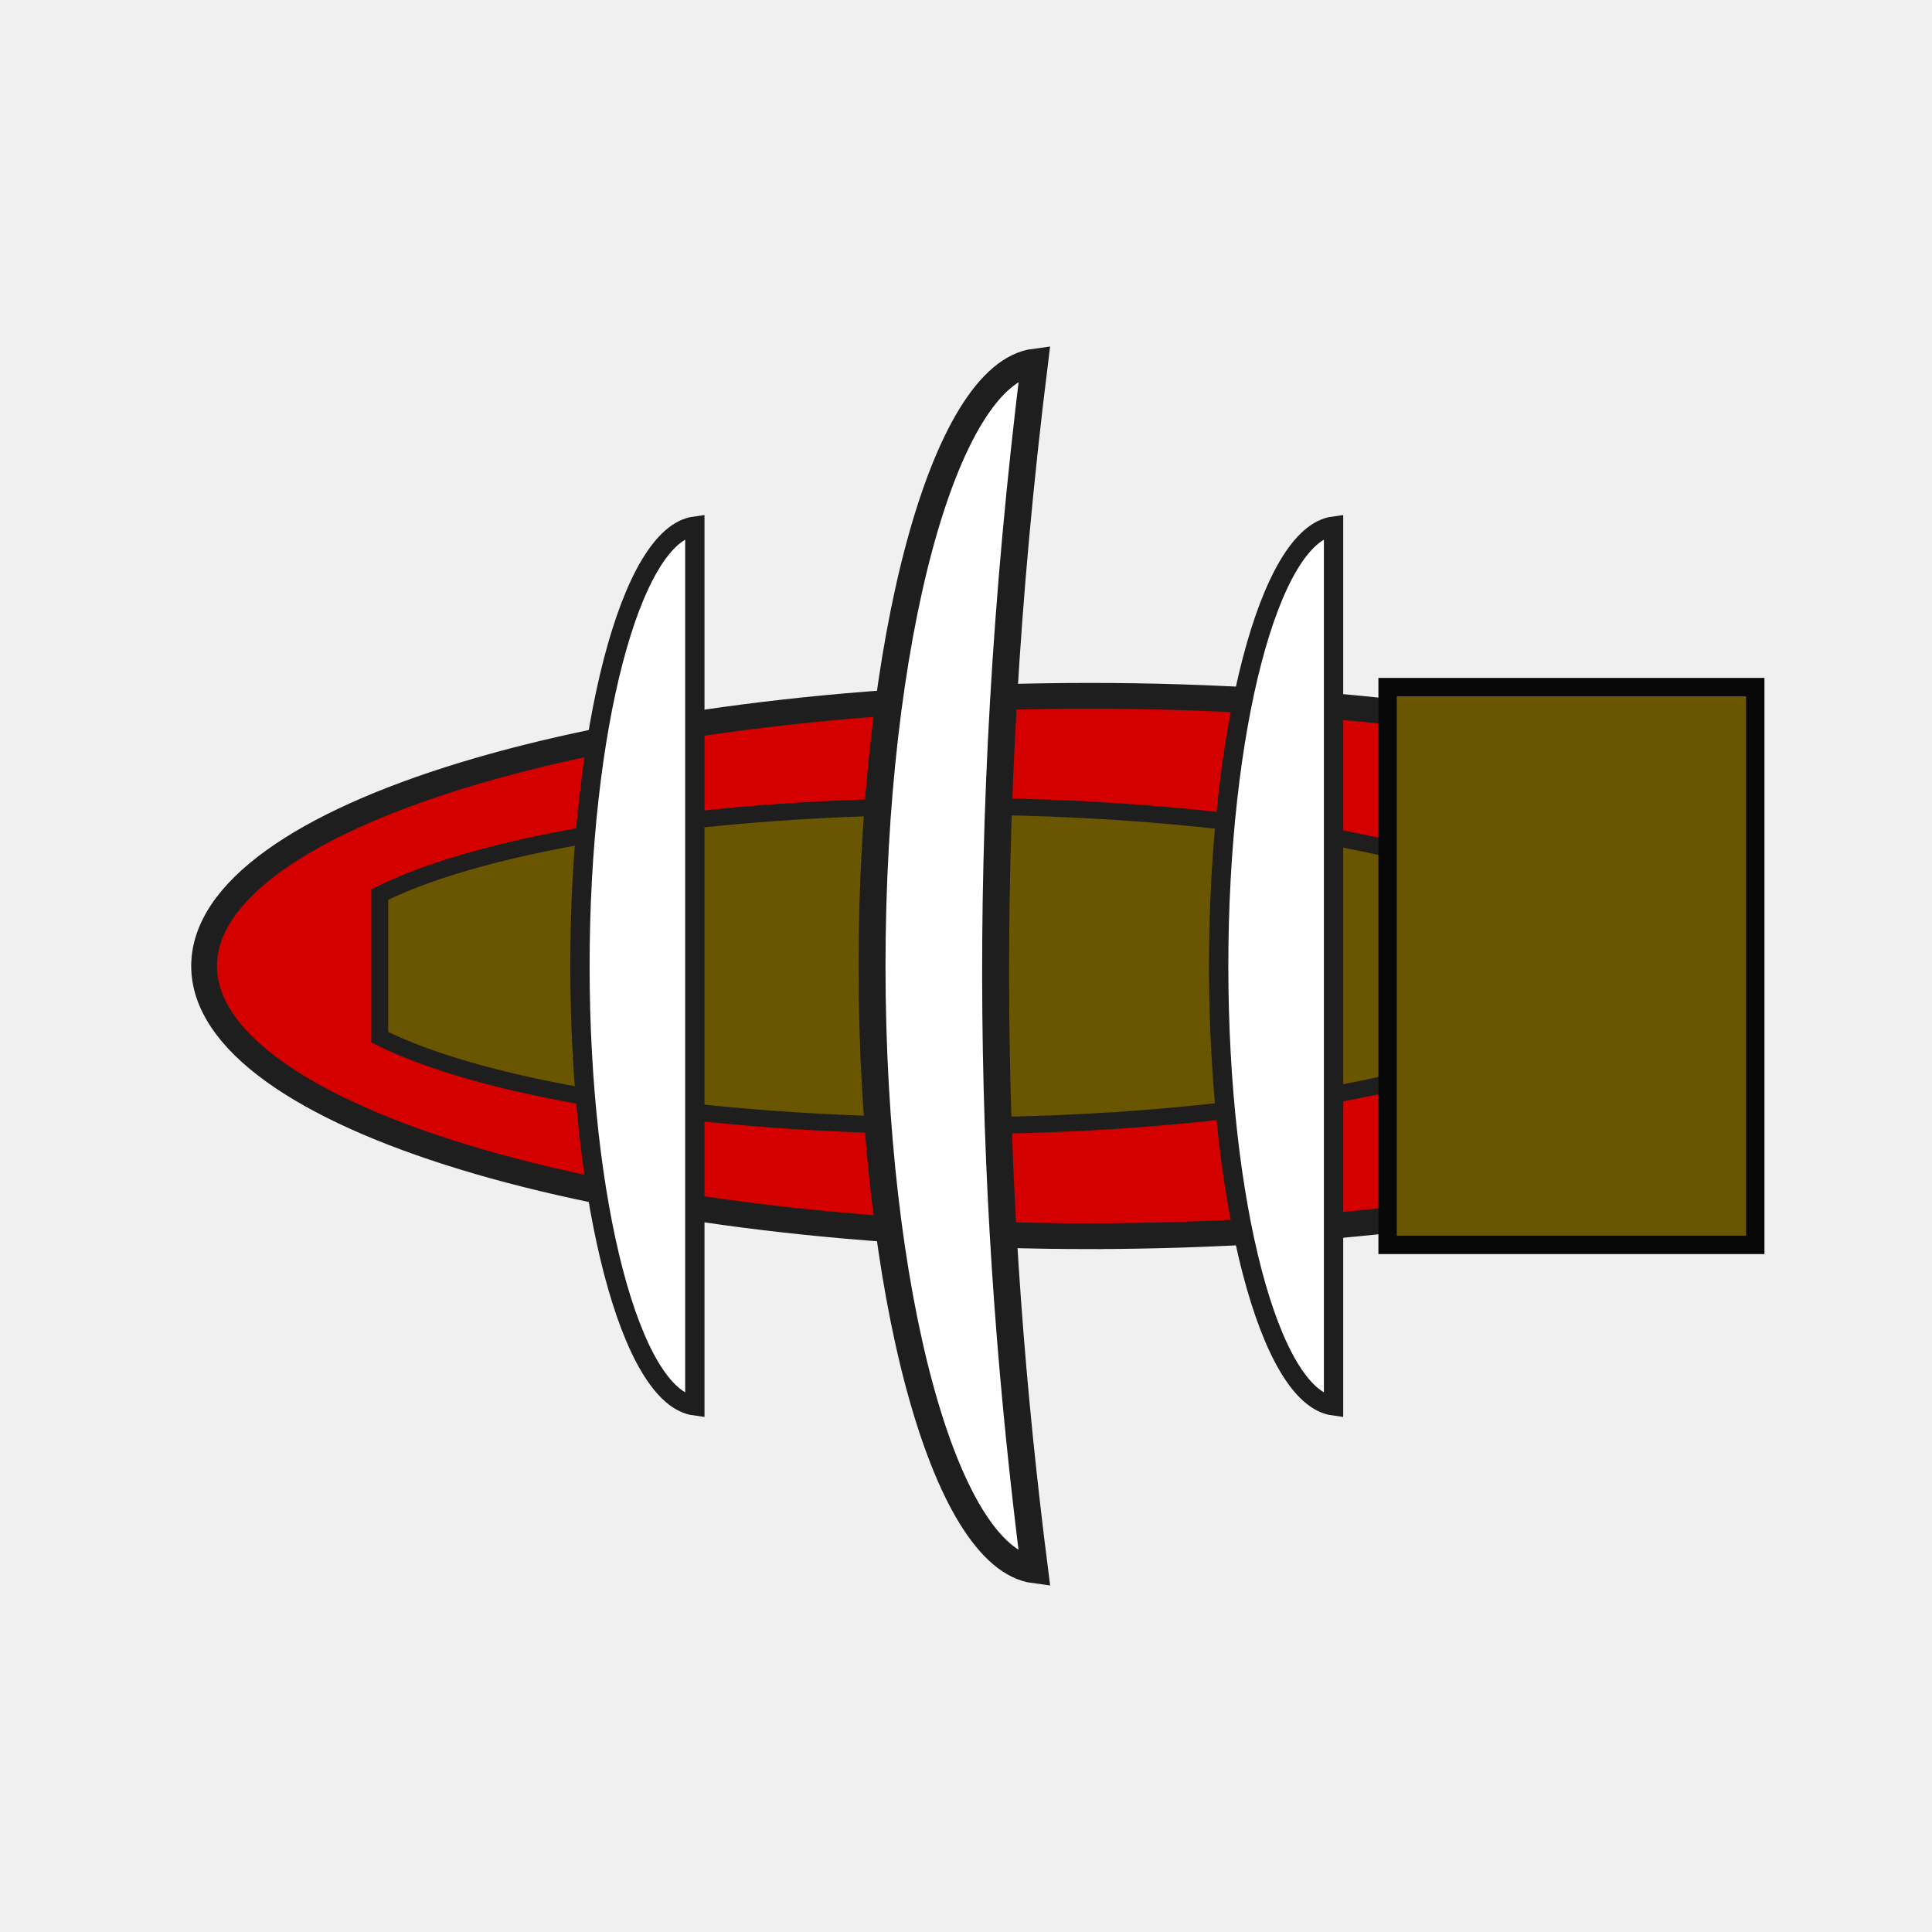
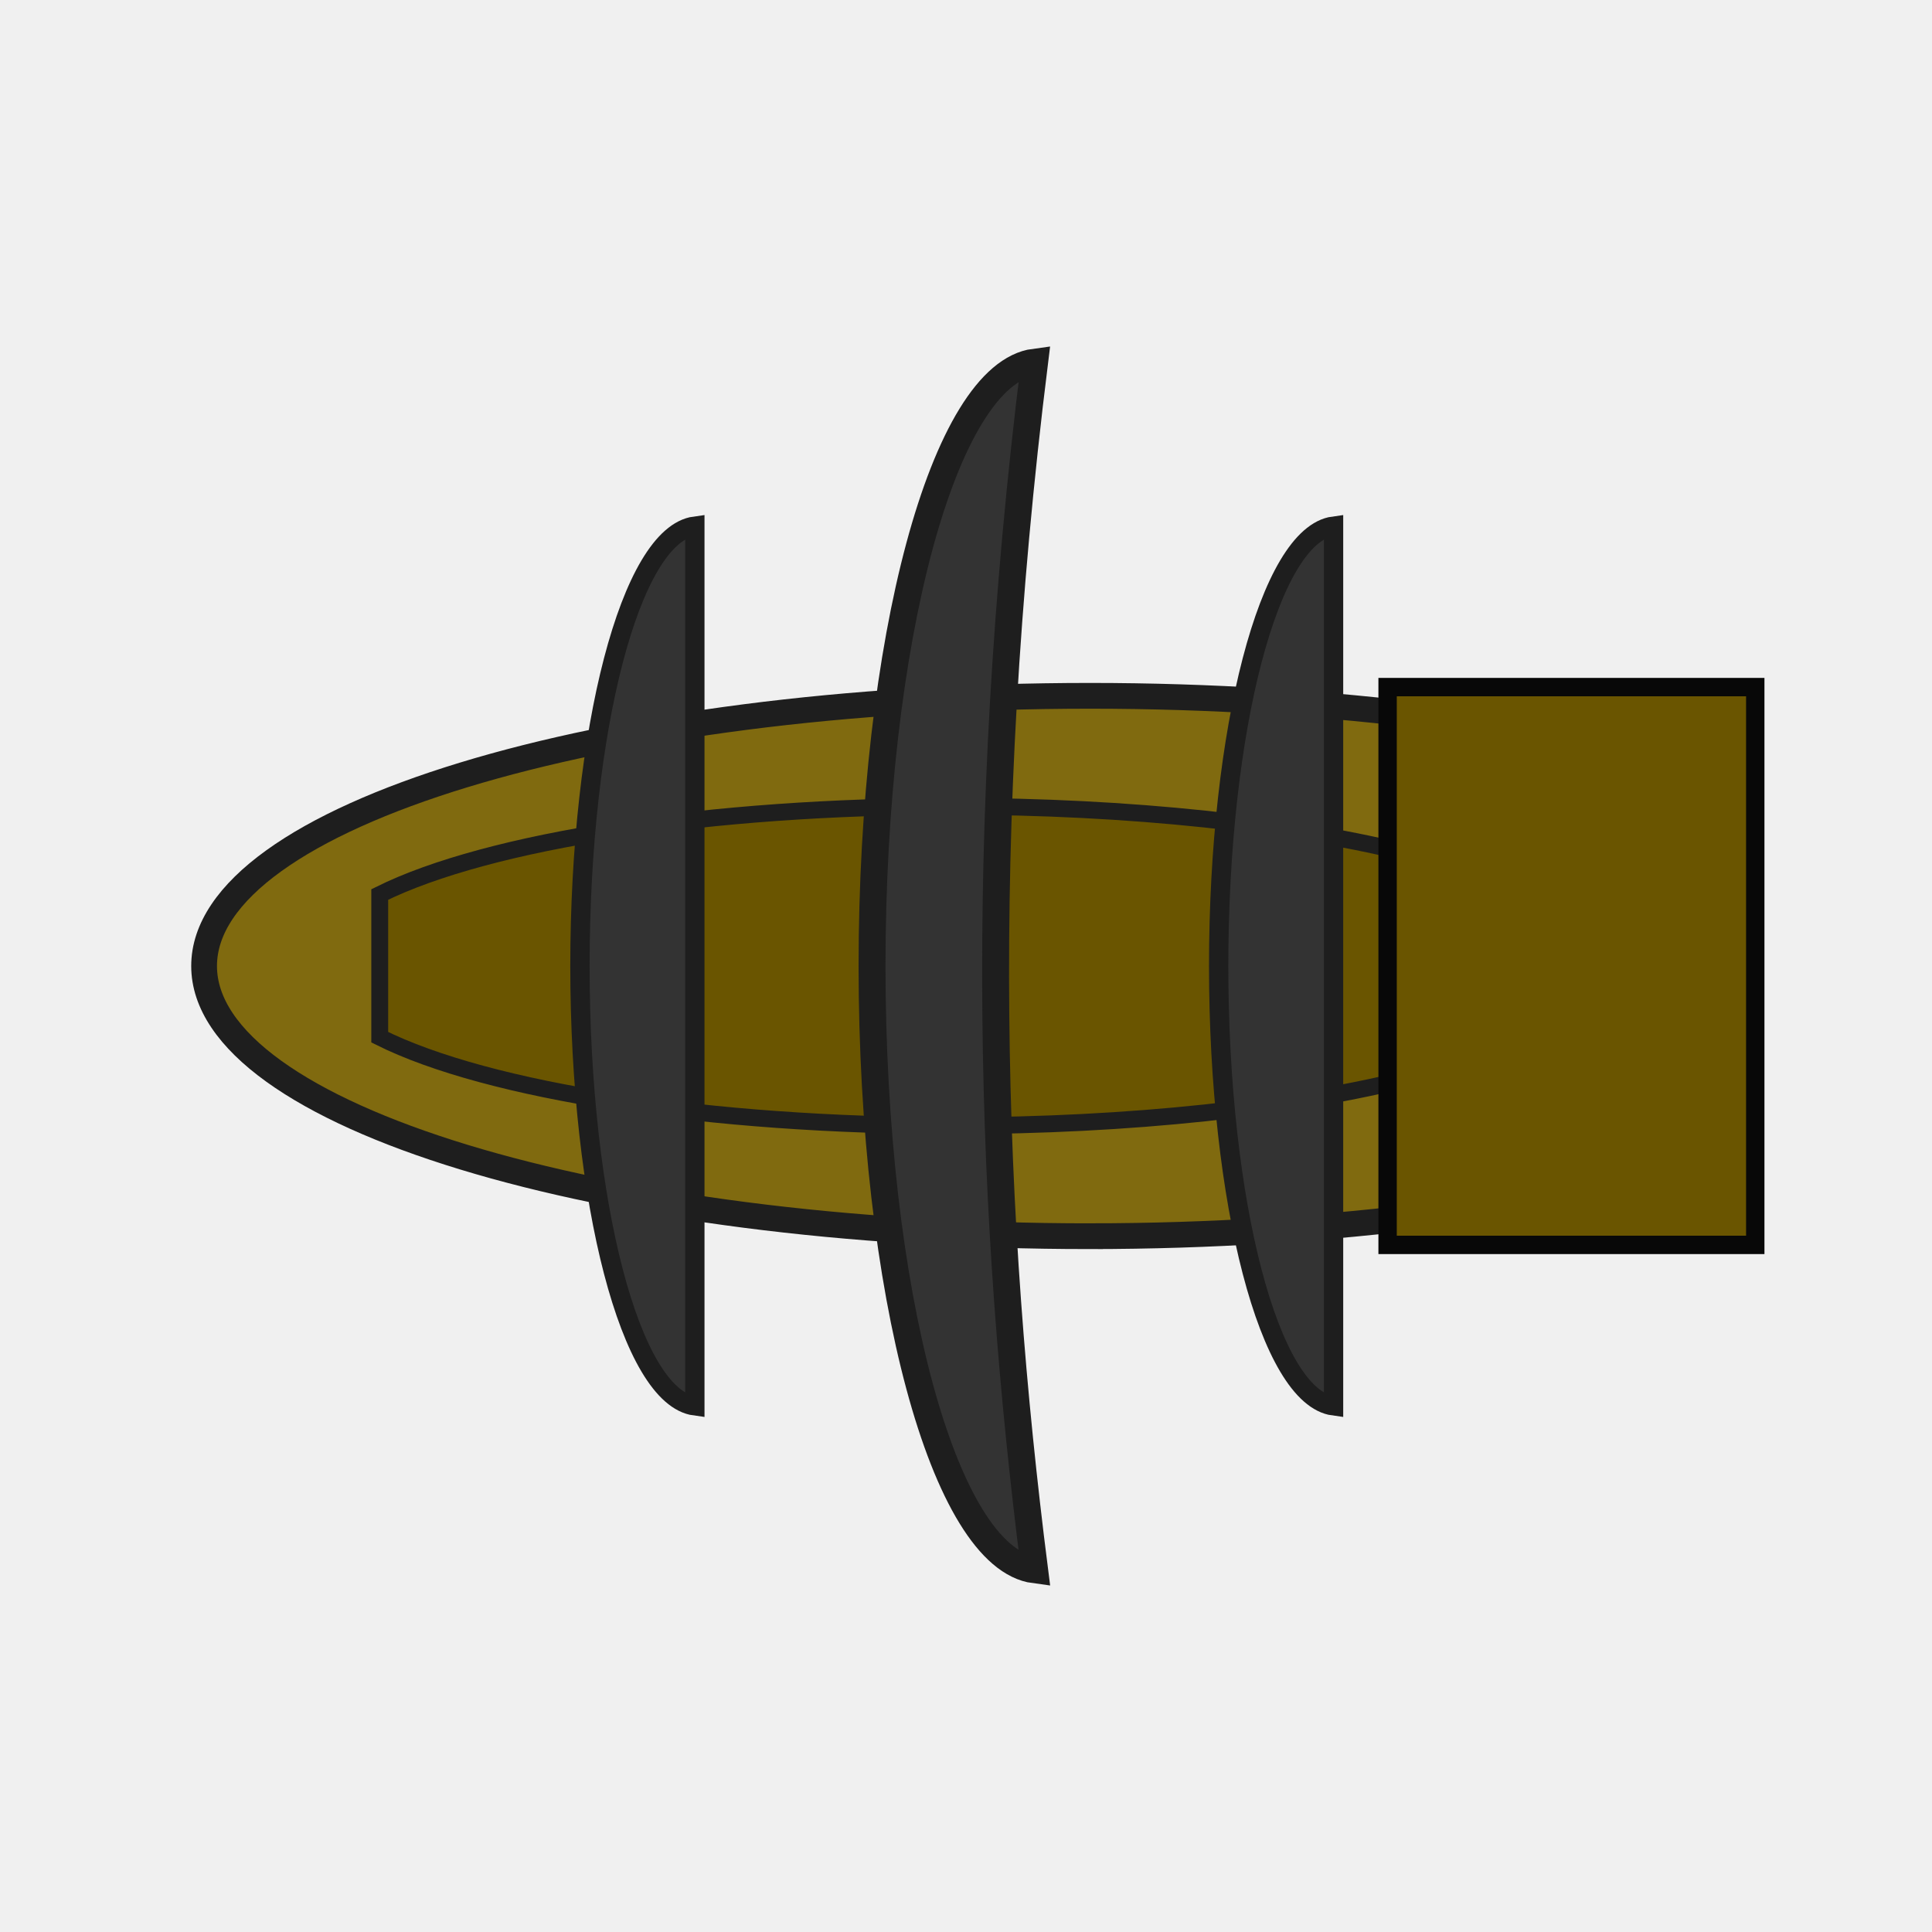
<svg xmlns="http://www.w3.org/2000/svg" width="150mm" height="150mm" viewBox="0 0 150 150" version="1.1" id="svg8">
  <defs id="defs2" />
  <g id="layer1" transform="translate(0,-147)">
-     <path style="opacity:1;fill:#d40000;fill-opacity:1;fill-rule:evenodd;stroke:#1e1e1e;stroke-width:2;stroke-miterlimit:4;stroke-dasharray:none;stroke-opacity:1" d="m 84.638,242.978 a 68.792,20.978 0 0 0 49.515,-6.449 v -29.086 a 68.792,20.978 0 0 0 -49.515,-6.42 68.792,20.978 0 0 0 -68.792,20.978 68.792,20.978 0 0 0 68.792,20.978 z" id="path815" />
+     <path style="opacity:1;fill:#806a0f;fill-opacity:1;fill-rule:evenodd;stroke:#1e1e1e;stroke-width:2;stroke-miterlimit:4;stroke-dasharray:none;stroke-opacity:1" d="m 84.638,242.978 a 68.792,20.978 0 0 0 49.515,-6.449 v -29.086 a 68.792,20.978 0 0 0 -49.515,-6.42 68.792,20.978 0 0 0 -68.792,20.978 68.792,20.978 0 0 0 68.792,20.978 z" id="path815" />
    <path style="opacity:1;fill:#6a5500;fill-opacity:1;fill-rule:evenodd;stroke:#1e1e1e;stroke-width:1.309;stroke-miterlimit:4;stroke-dasharray:none;stroke-opacity:1" d="m 74.049,209.602 a 49.862,12.399 0 0 0 -44.567,6.847 v 11.08 a 49.862,12.399 0 0 0 44.567,6.871 49.862,12.399 0 0 0 35.89,-3.811 v -17.191 a 49.862,12.399 0 0 0 -35.89,-3.795 z" id="path815-2" />
-     <path style="opacity:1;fill:#ffffff;fill-opacity:1;fill-rule:evenodd;stroke:#1e1e1e;stroke-width:1.5;stroke-miterlimit:4;stroke-dasharray:none;stroke-opacity:1" d="M 103.537,256.153 V 187.847 a 9.26,34.207 0 0 0 -8.92,34.162 9.26,34.207 0 0 0 8.92,34.144 z" id="path822" />
-     <path style="opacity:1;fill:#ffffff;fill-opacity:1;fill-rule:evenodd;stroke:#1e1e1e;stroke-width:2.09;stroke-miterlimit:4;stroke-dasharray:none;stroke-opacity:1" d="m 80.325,268.884 c -3.431,-26.968 -4.597,-56.767 0,-93.769 -7.04,0.927 -12.615,21.645 -12.62,46.897 0.008,25.242 5.582,45.945 12.62,46.872 z" id="path822-2" />
-     <path style="opacity:1;fill:#ffffff;fill-opacity:1;fill-rule:evenodd;stroke:#1e1e1e;stroke-width:1.5;stroke-miterlimit:4;stroke-dasharray:none;stroke-opacity:1" d="m 53.947,256.153 v -68.306 a 9.26,34.207 0 0 0 -8.92,34.162 9.26,34.207 0 0 0 8.92,34.144 z" id="path822-9" />
+     <path style="opacity:1;fill:#333333;fill-opacity:1;fill-rule:evenodd;stroke:#1e1e1e;stroke-width:1.5;stroke-miterlimit:4;stroke-dasharray:none;stroke-opacity:1" d="M 103.537,256.153 V 187.847 a 9.26,34.207 0 0 0 -8.92,34.162 9.26,34.207 0 0 0 8.92,34.144 z" id="path822" />
+     <path style="opacity:1;fill:#333333;fill-opacity:1;fill-rule:evenodd;stroke:#1e1e1e;stroke-width:2.09;stroke-miterlimit:4;stroke-dasharray:none;stroke-opacity:1" d="m 80.325,268.884 c -3.431,-26.968 -4.597,-56.767 0,-93.769 -7.04,0.927 -12.615,21.645 -12.62,46.897 0.008,25.242 5.582,45.945 12.62,46.872 z" id="path822-2" />
+     <path style="opacity:1;fill:#333333;fill-opacity:1;fill-rule:evenodd;stroke:#1e1e1e;stroke-width:1.5;stroke-miterlimit:4;stroke-dasharray:none;stroke-opacity:1" d="m 53.947,256.153 v -68.306 a 9.26,34.207 0 0 0 -8.92,34.162 9.26,34.207 0 0 0 8.92,34.144 z" id="path822-9" />
    <rect style="opacity:1;fill:#6a5500;fill-opacity:1;fill-rule:evenodd;stroke:#080808;stroke-width:1.427;stroke-miterlimit:4;stroke-dasharray:none;stroke-opacity:1" id="rect5266" width="28.545" height="43.307" x="107.733" y="200.346" />
  </g>
</svg>
